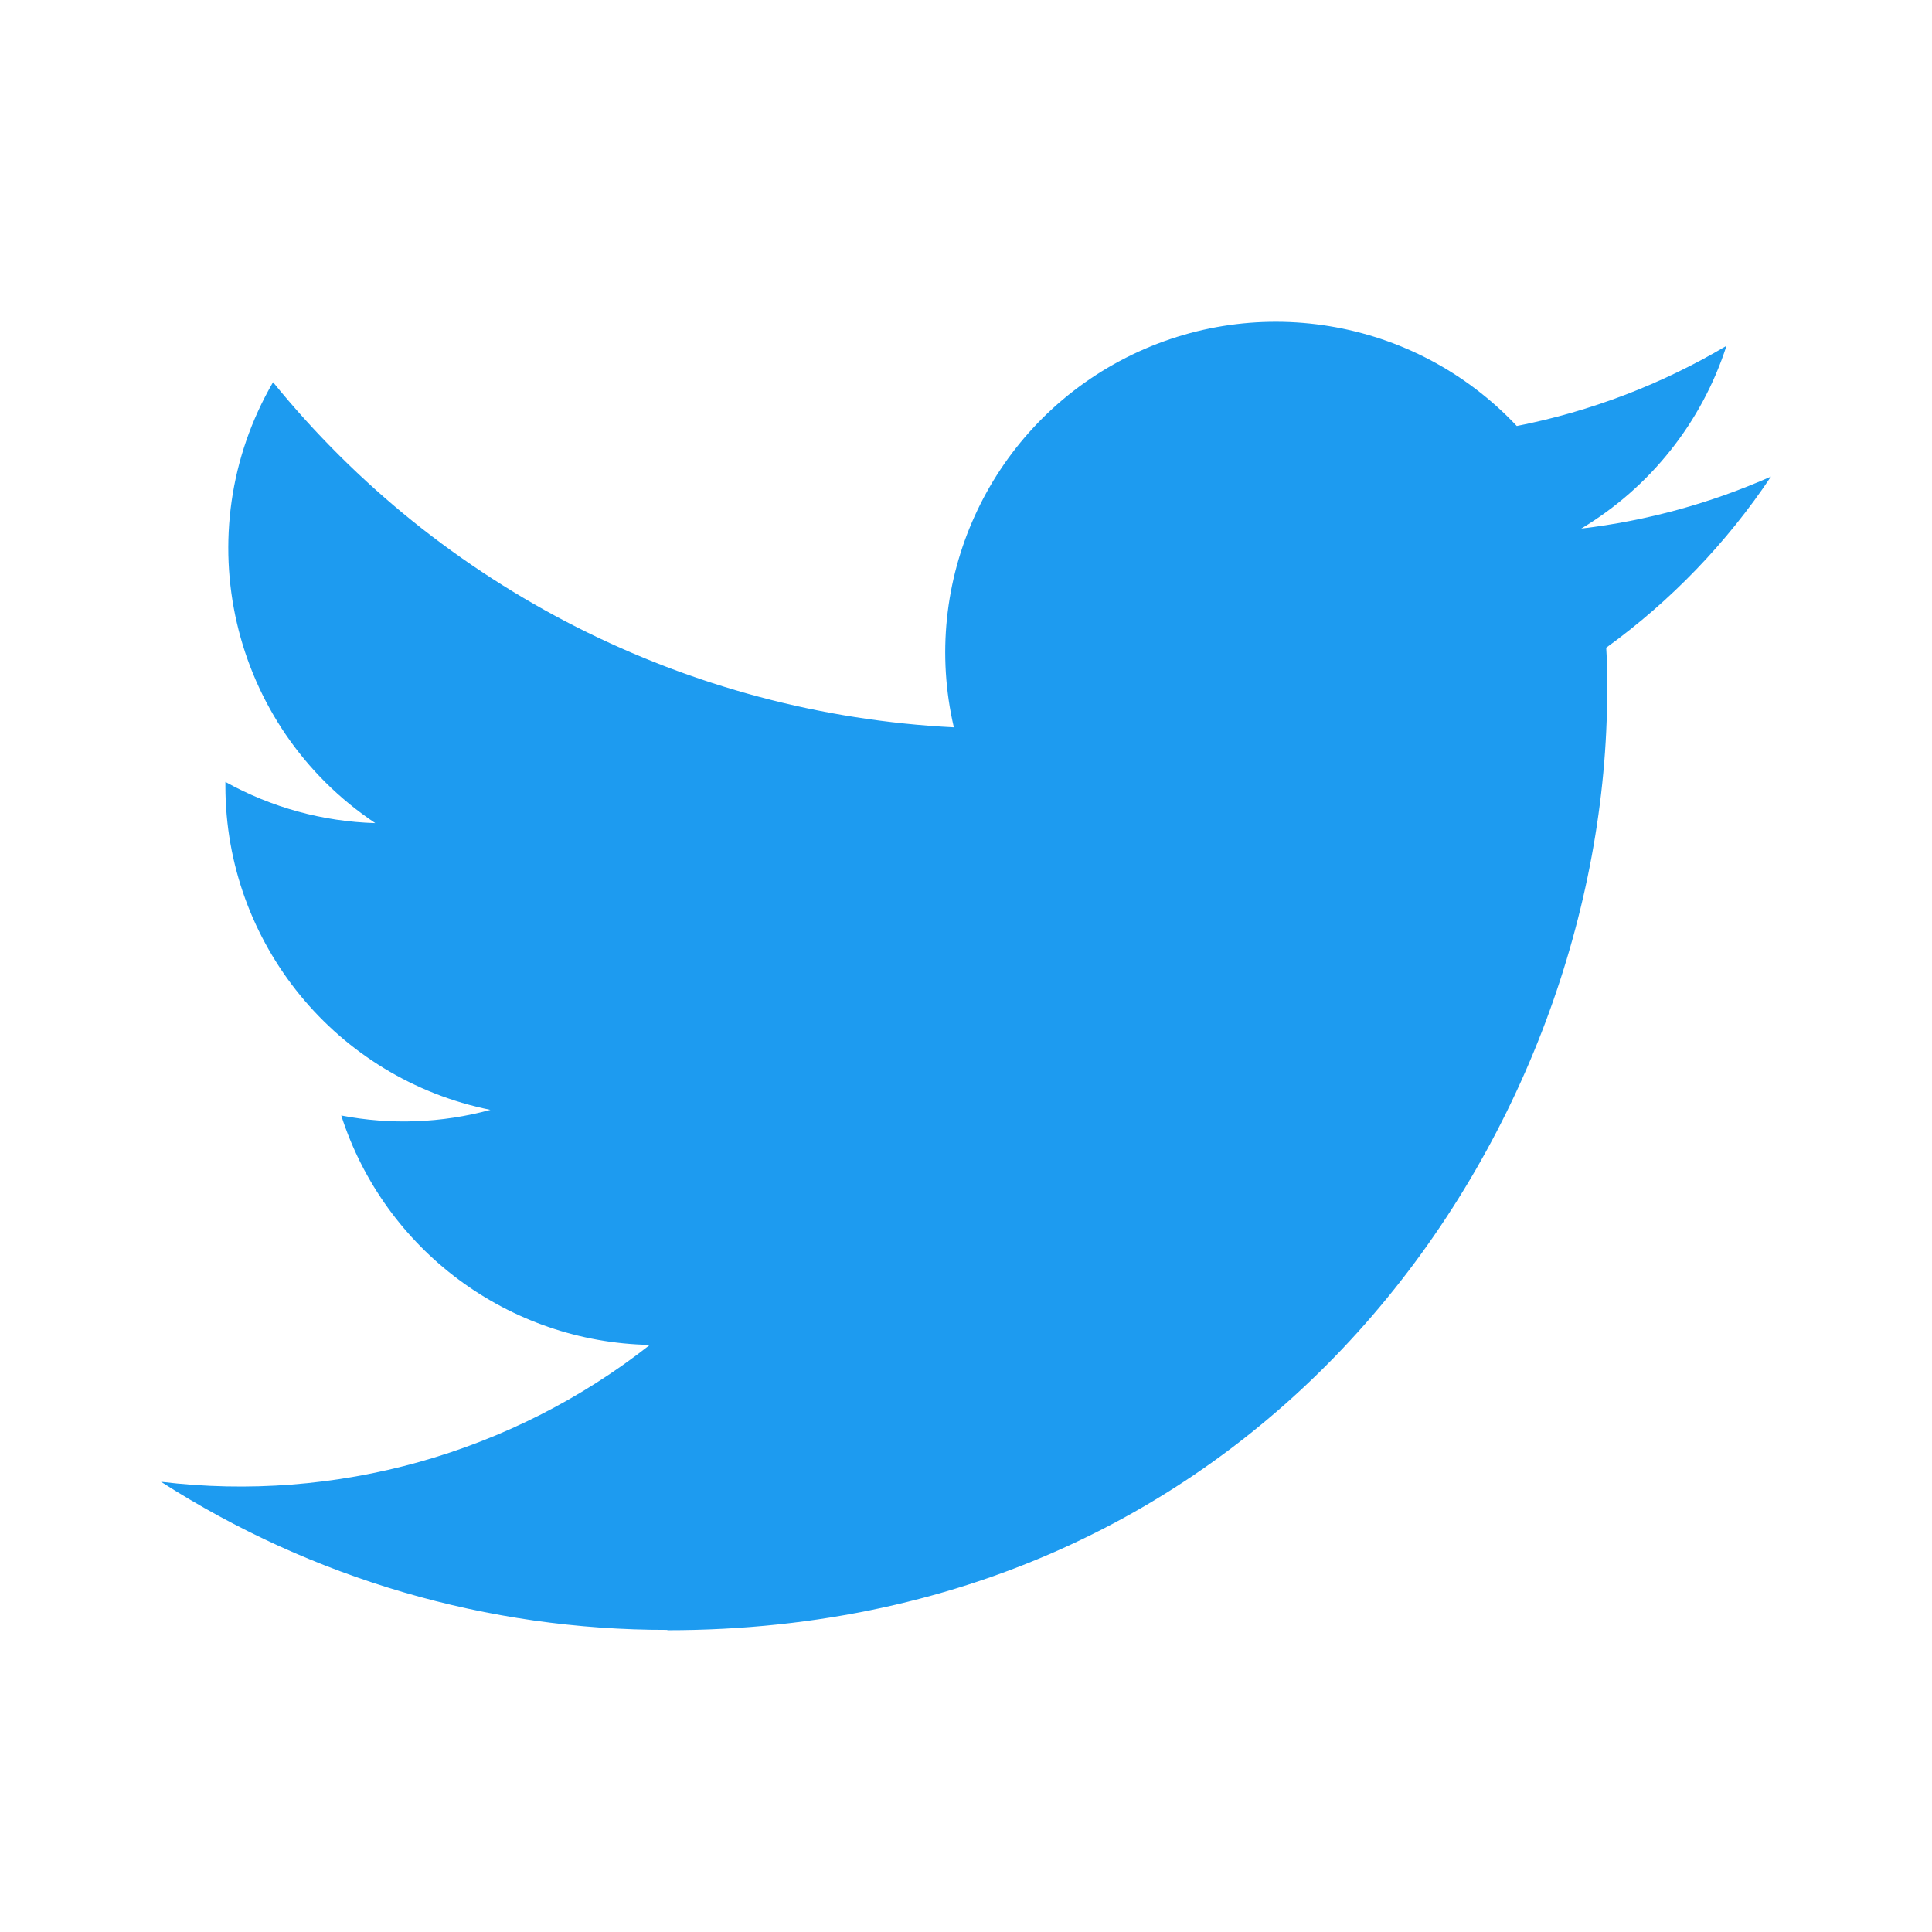
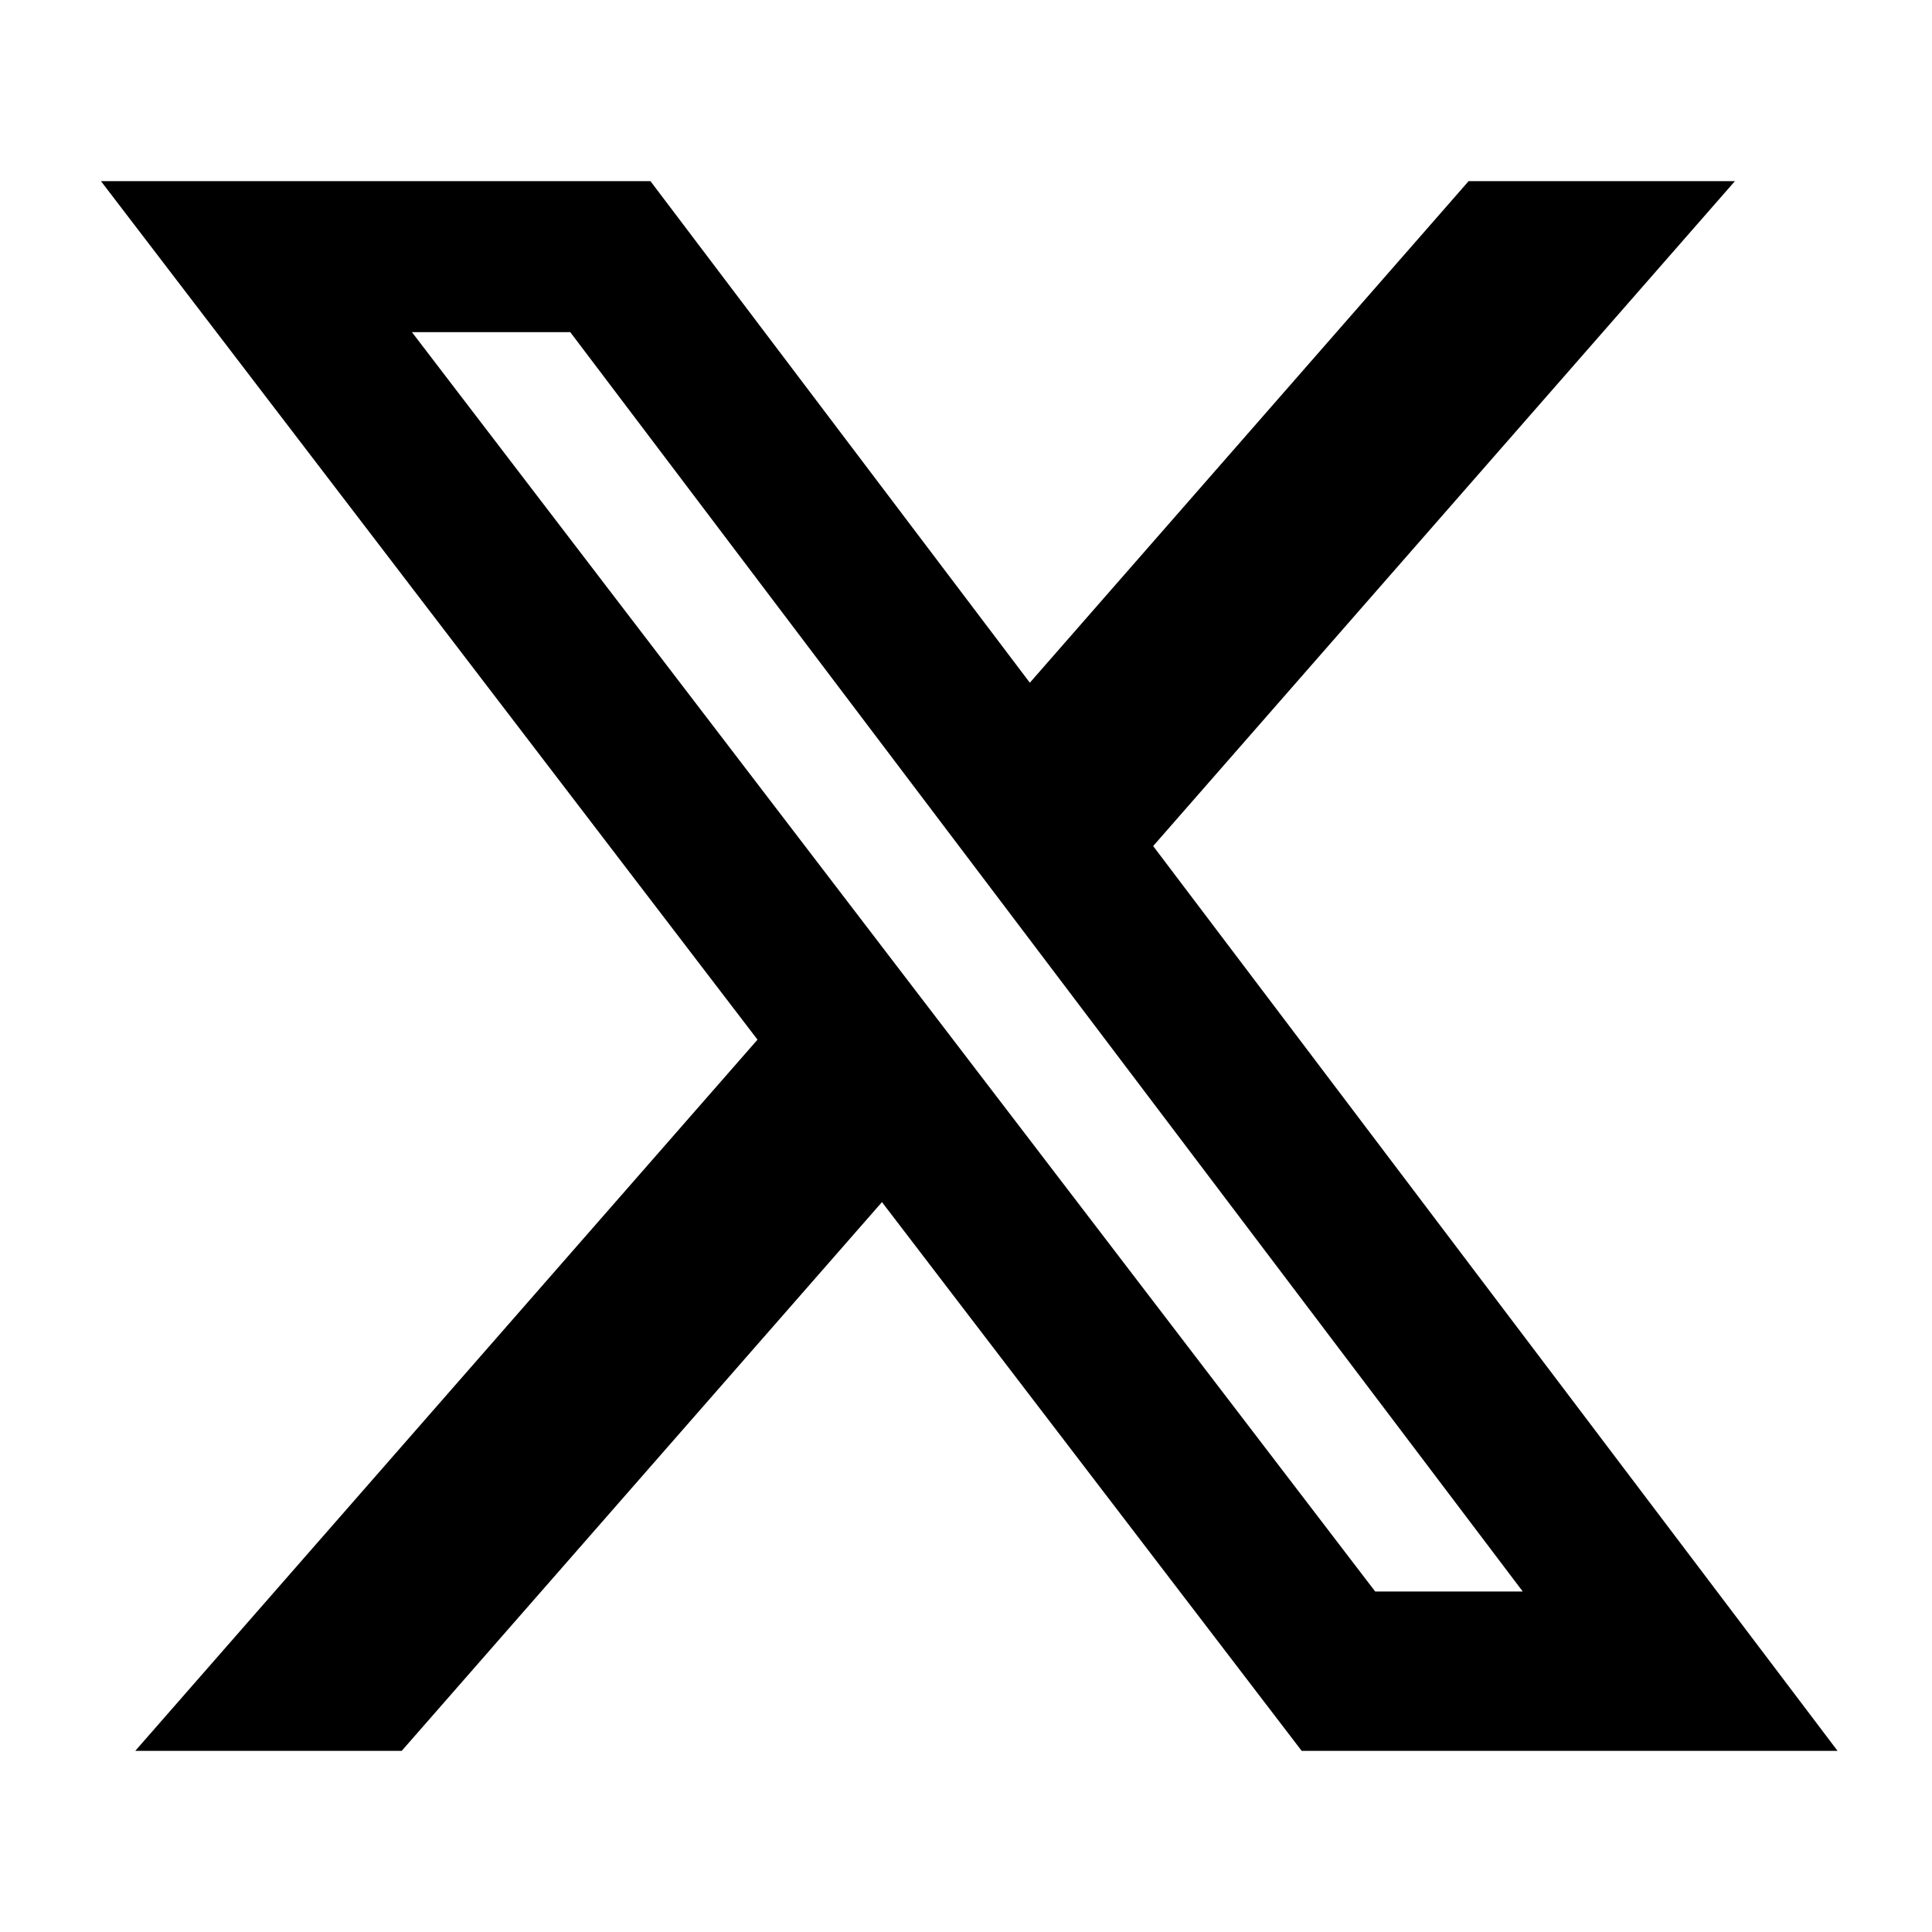
- <svg xmlns="http://www.w3.org/2000/svg" width="24" height="24" viewBox="0 0 24 24" fill="currentColor" style="color:#1d9bf0" aria-hidden="true">
-   <path d="M8.29 20.251c7.547 0 11.675-6.253 11.675-11.675 0-.178 0-.355-.012-.53A8.348 8.348 0 0022 5.92a8.19 8.19 0 01-2.357.646 4.118 4.118 0 001.804-2.27 8.224 8.224 0 01-2.605.996 4.107 4.107 0 00-6.993 3.743 11.65 11.65 0 01-8.457-4.287 4.106 4.106 0 001.27 5.477A4.072 4.072 0 012.8 9.713v.052a4.105 4.105 0 003.292 4.022 4.095 4.095 0 01-1.853.07 4.108 4.108 0 003.834 2.85A8.233 8.233 0 012 18.407a11.616 11.616 0 006.29 1.84" />
+ <svg viewBox="0 0 24 24" width="24" height="24" aria-hidden="true" class="r-1nao33i r-4qtqp9 r-yyyyoo r-rxcuwo r-1777fci r-m327ed r-dnmrzs r-494qqr r-bnwqim r-1plcrui r-lrvibr">
+   <path d="M18.244 2.25h3.308l-7.227 8.26 8.502 11.24H16.17l-5.214-6.817L4.99 21.75H1.68l7.73-8.835L1.254 2.25H8.08l4.713 6.231zm-1.161 17.52h1.833L7.084 4.126H5.117z">
+   </path>
</svg>
